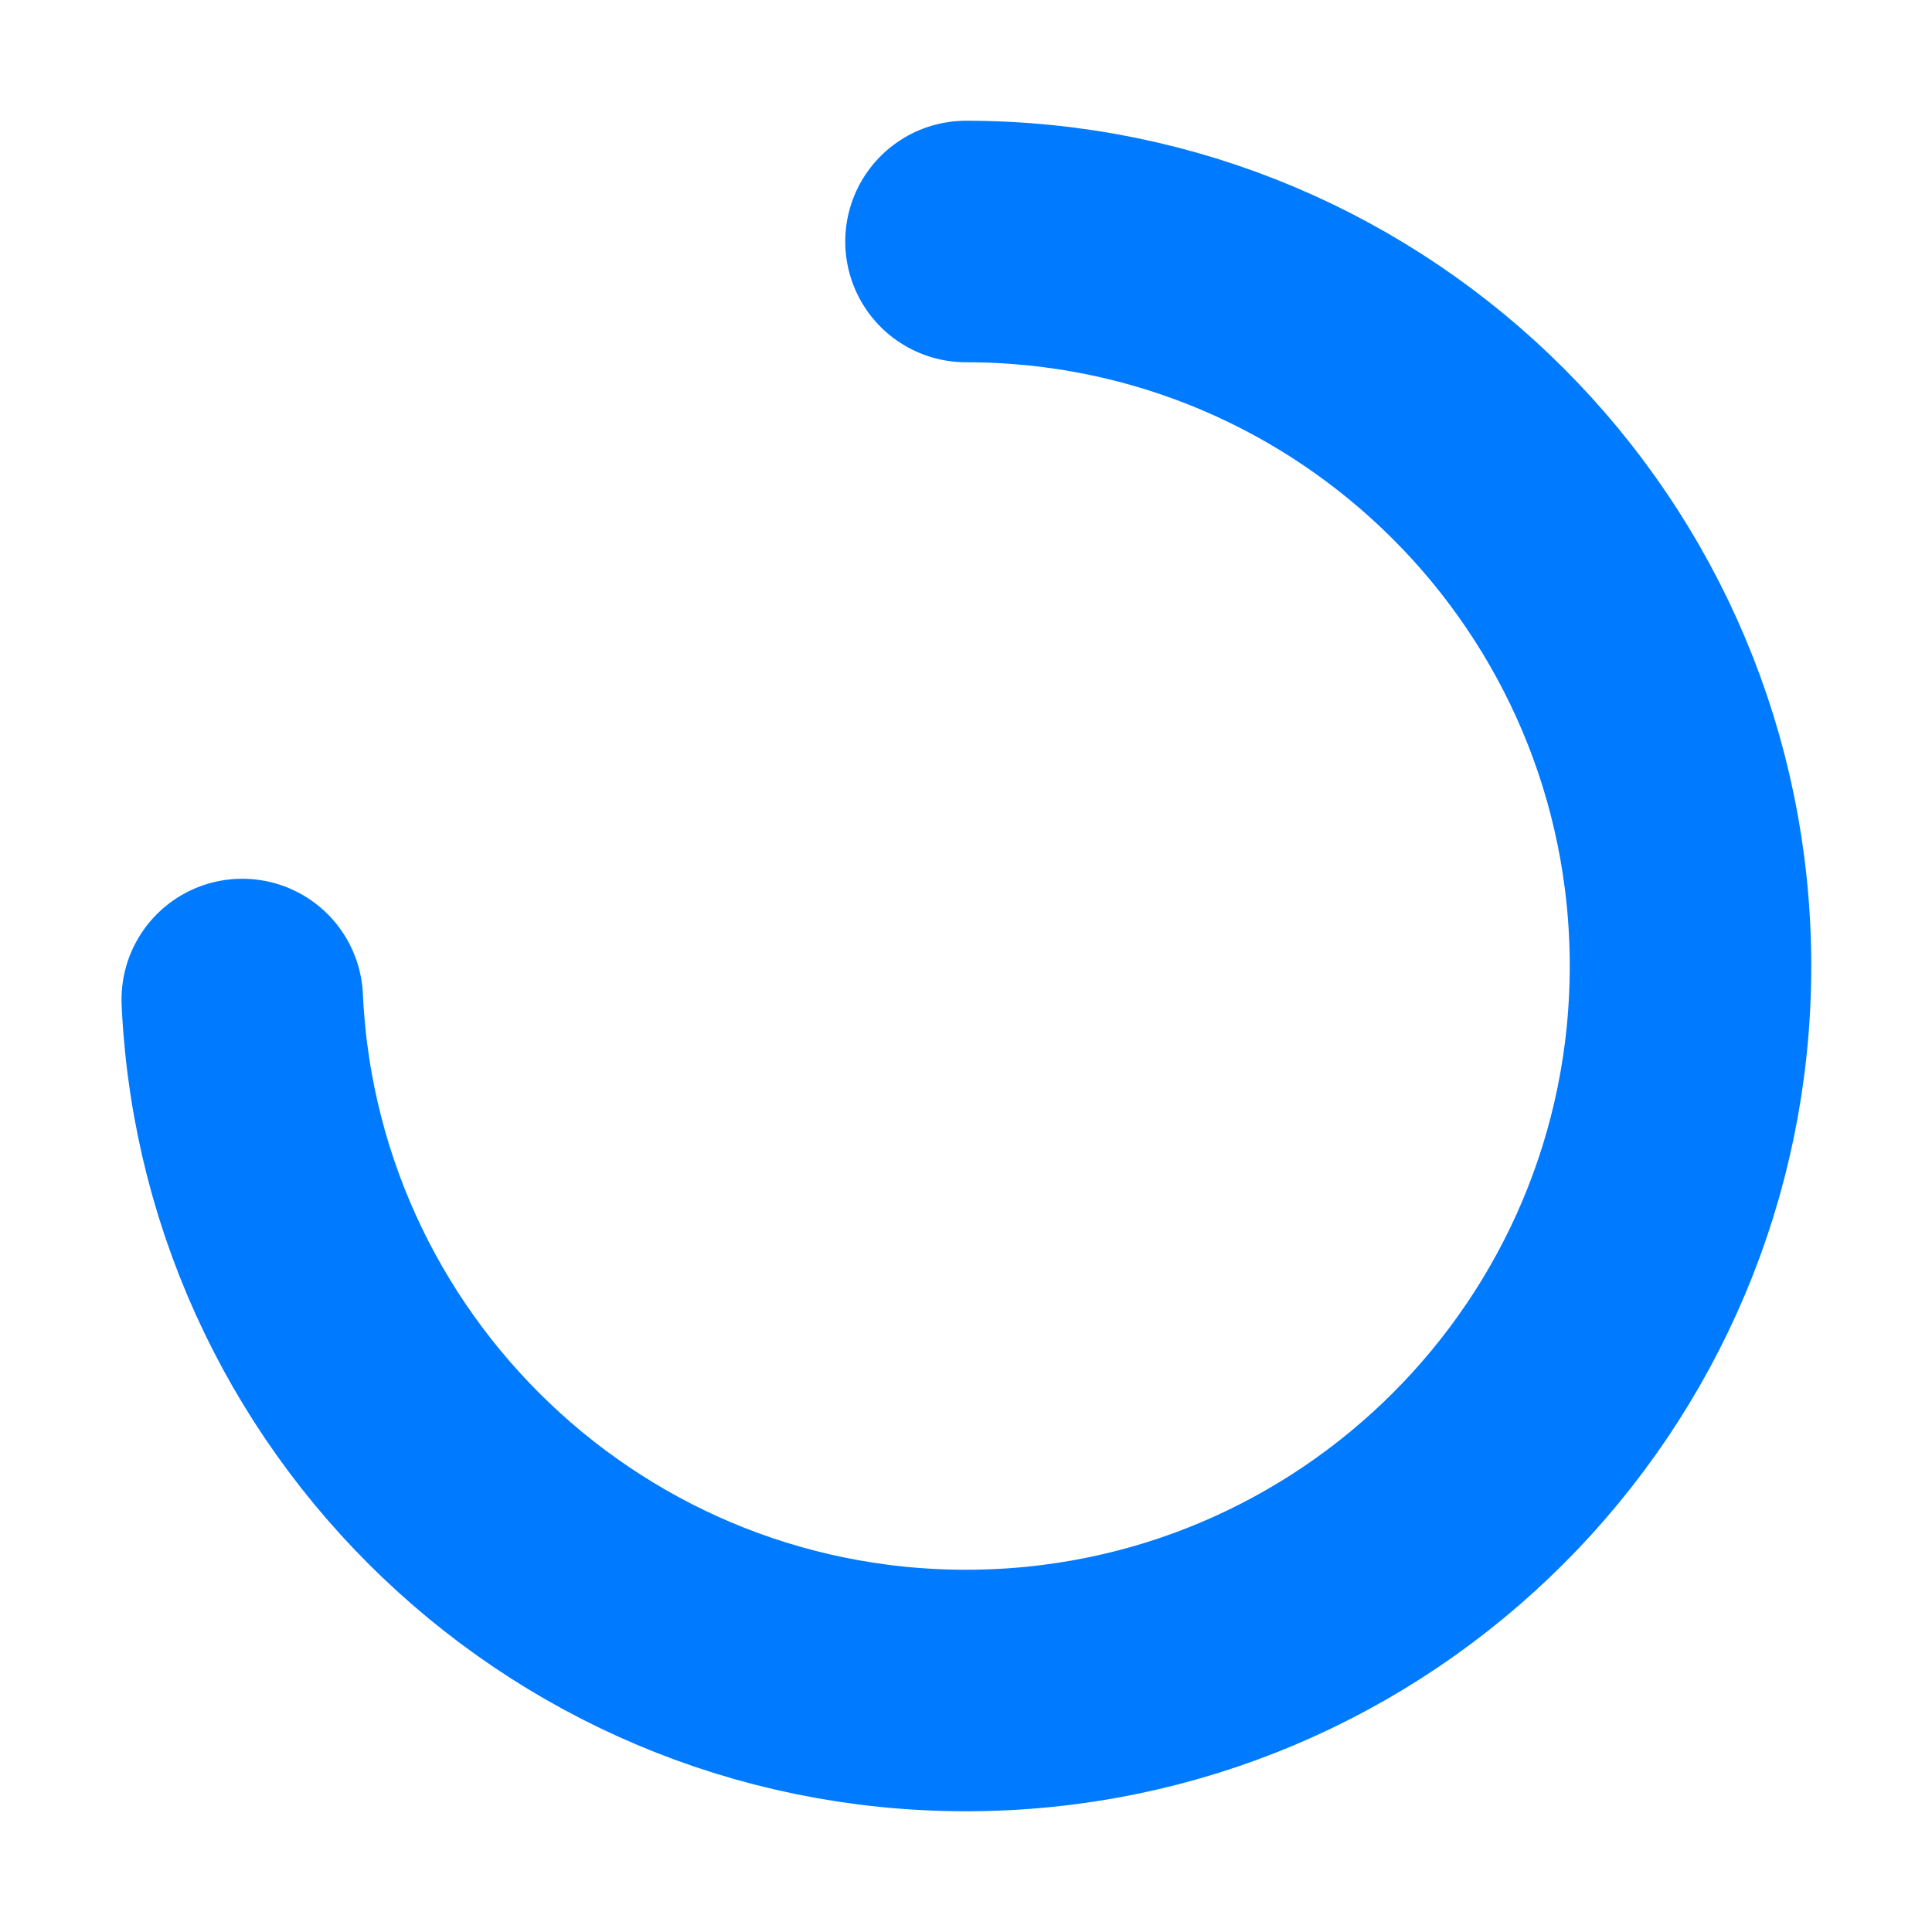
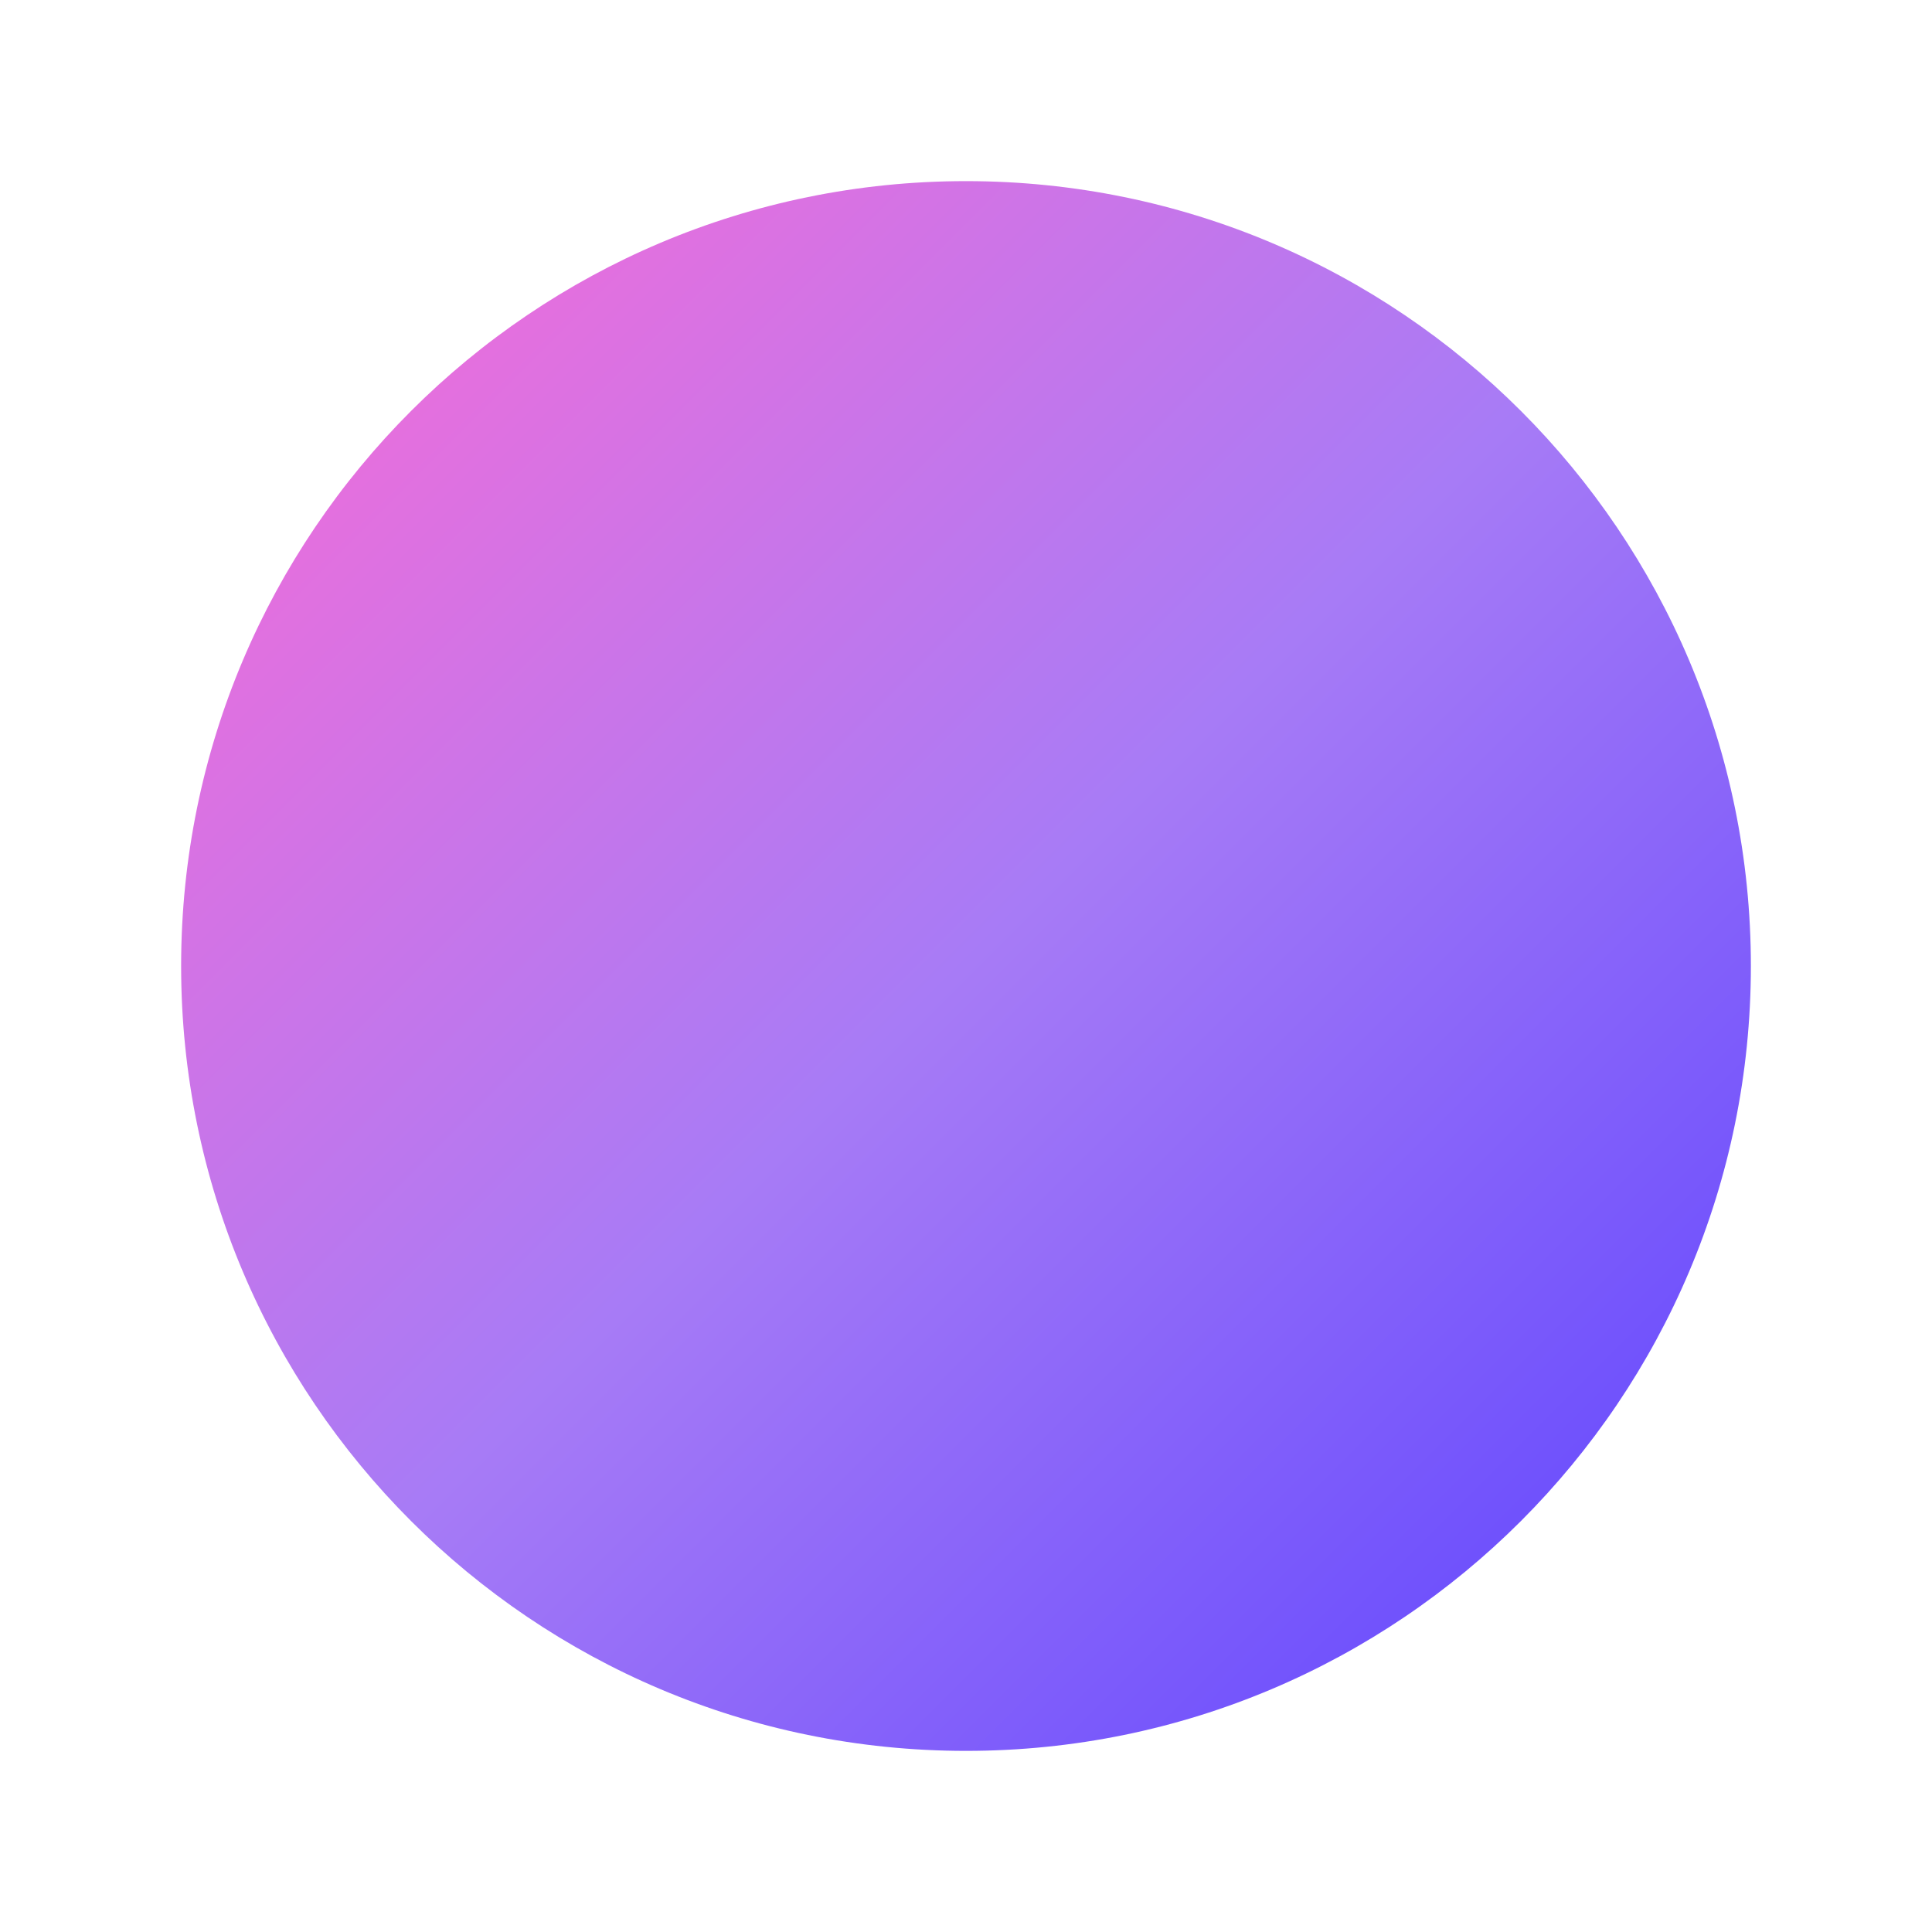
<svg xmlns="http://www.w3.org/2000/svg" viewBox="0 0 32 32">
-   <circle cx="16" cy="16" r="12" fill="none" stroke="#007AFF" stroke-width="4" stroke-dasharray="56 76" stroke-linecap="round" transform="rotate(-90 16 16)" />
+   <defs>
+     <linearGradient id="g" x1="0" y1="0" x2="1" y2="1">
+       <stop offset="0" stop-color="#FE6BD4" />
+       <stop offset="0.5" stop-color="#A77BF6" />
+       <stop offset="1" stop-color="#5840FF" />
+     </linearGradient>
+   </defs>
+   <circle cx="16" cy="16" r="13" fill="url(#g)" />
</svg>
